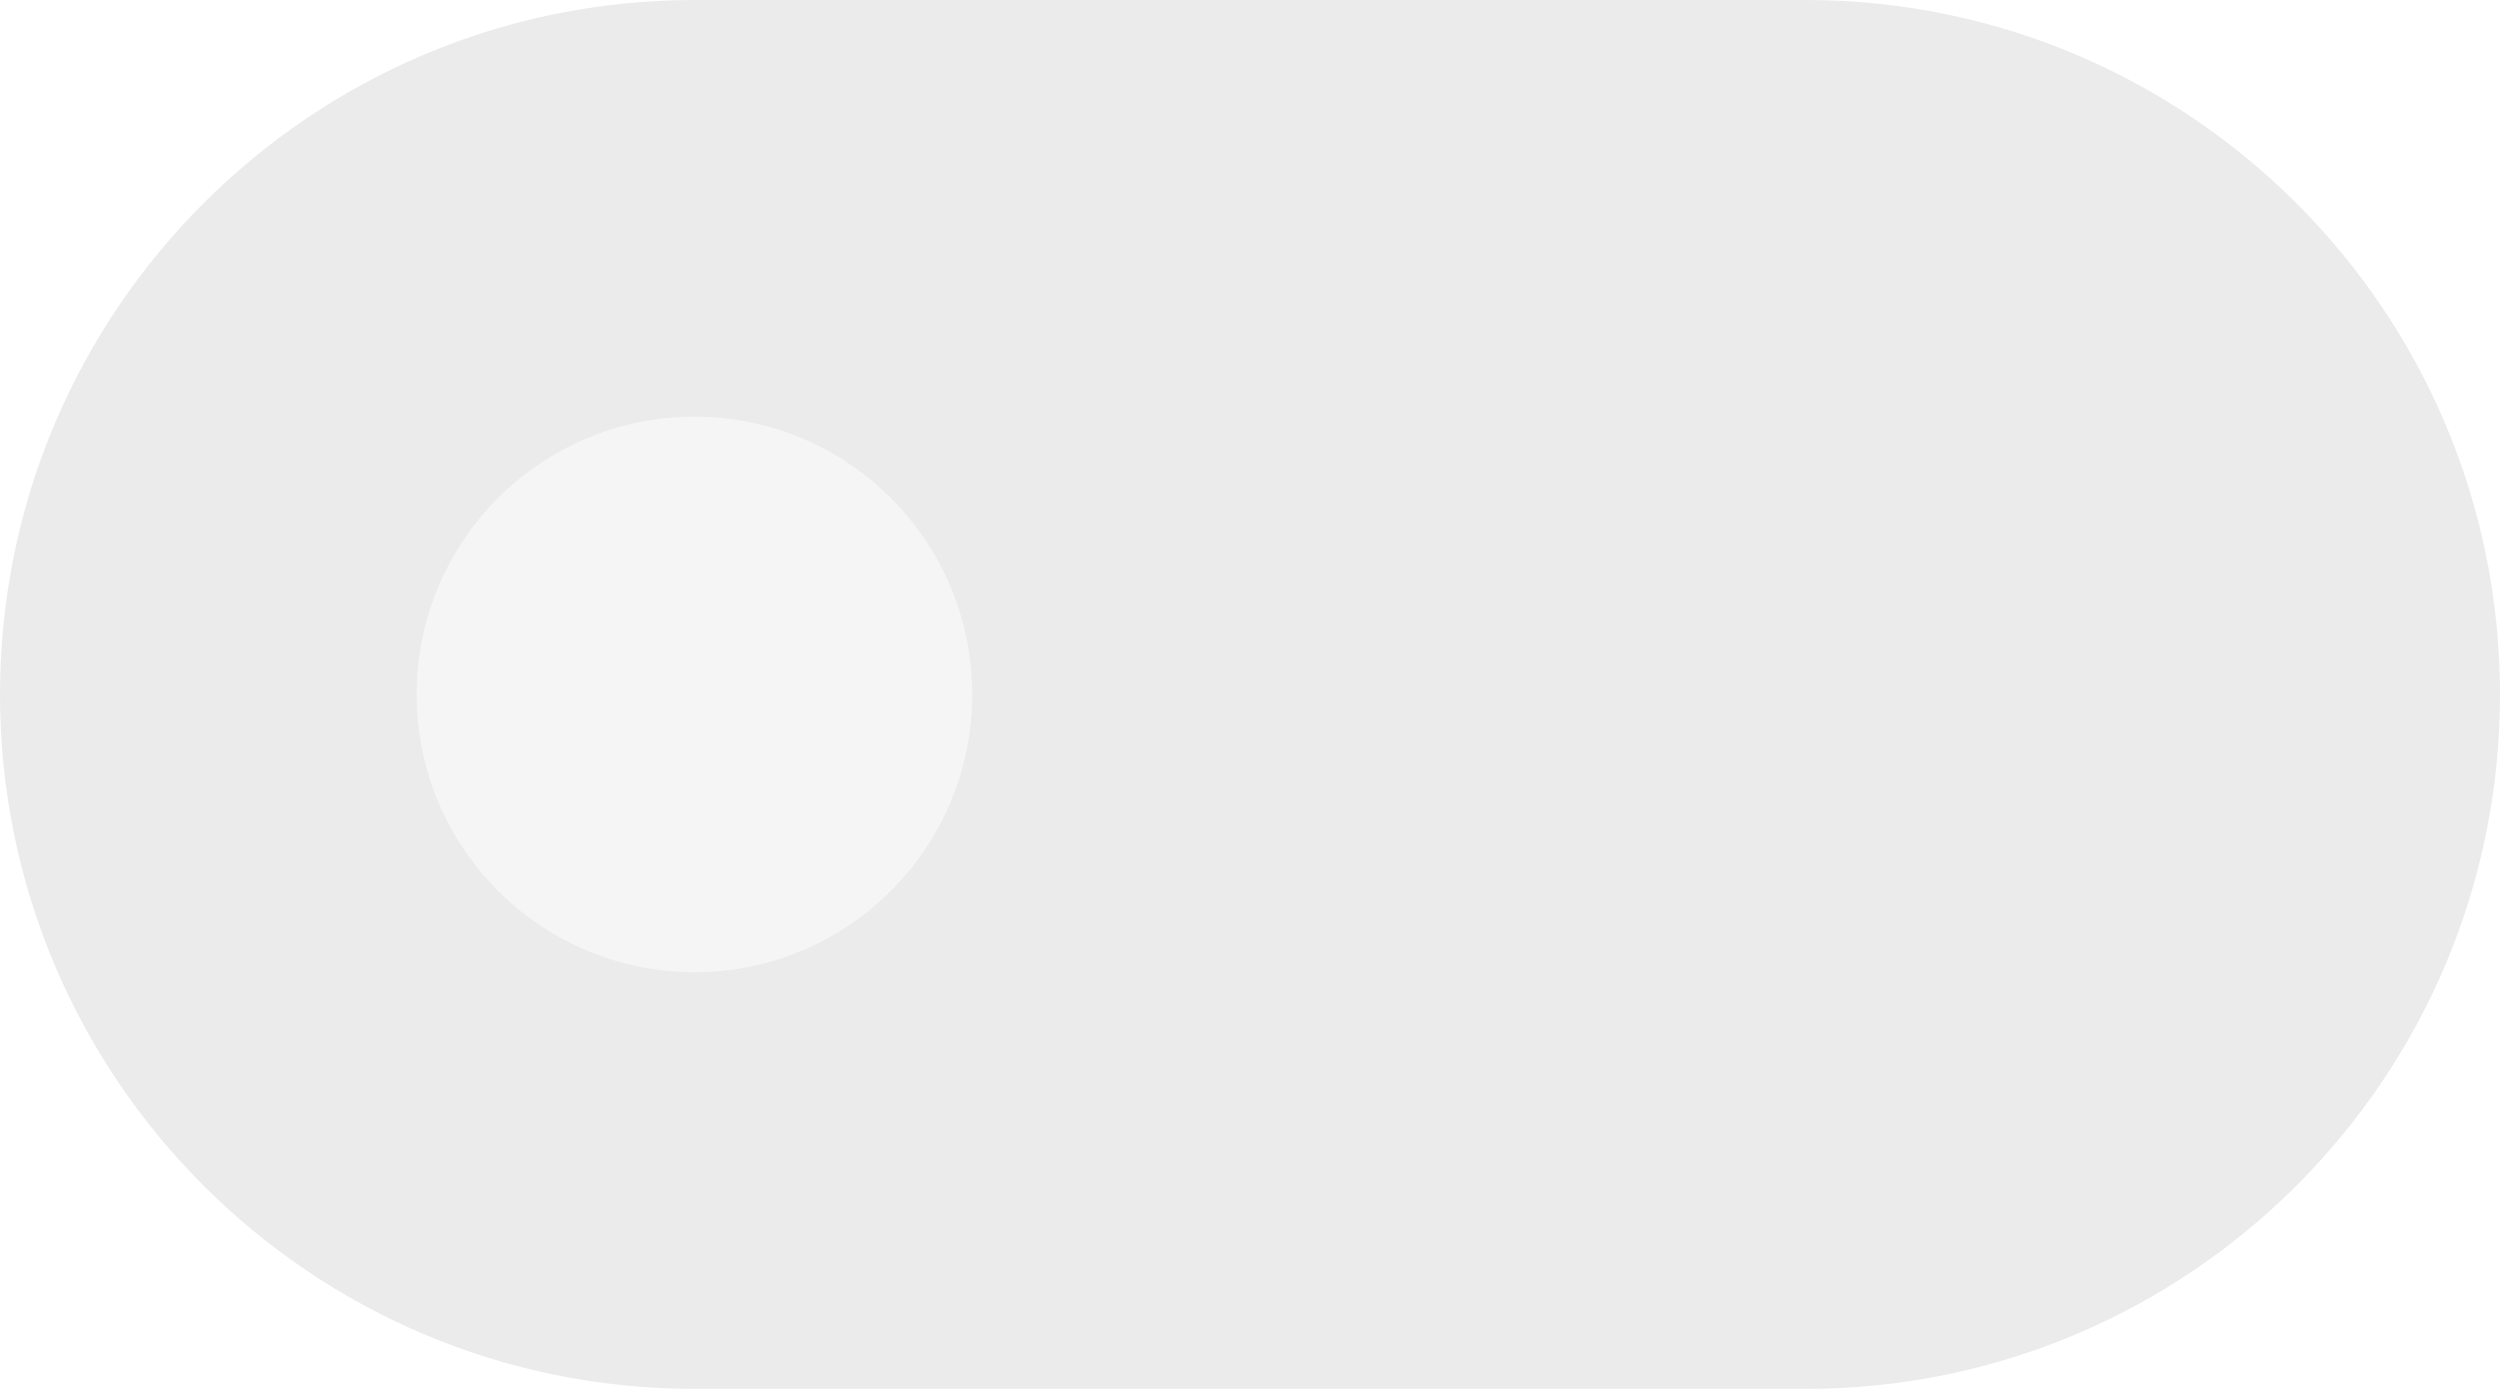
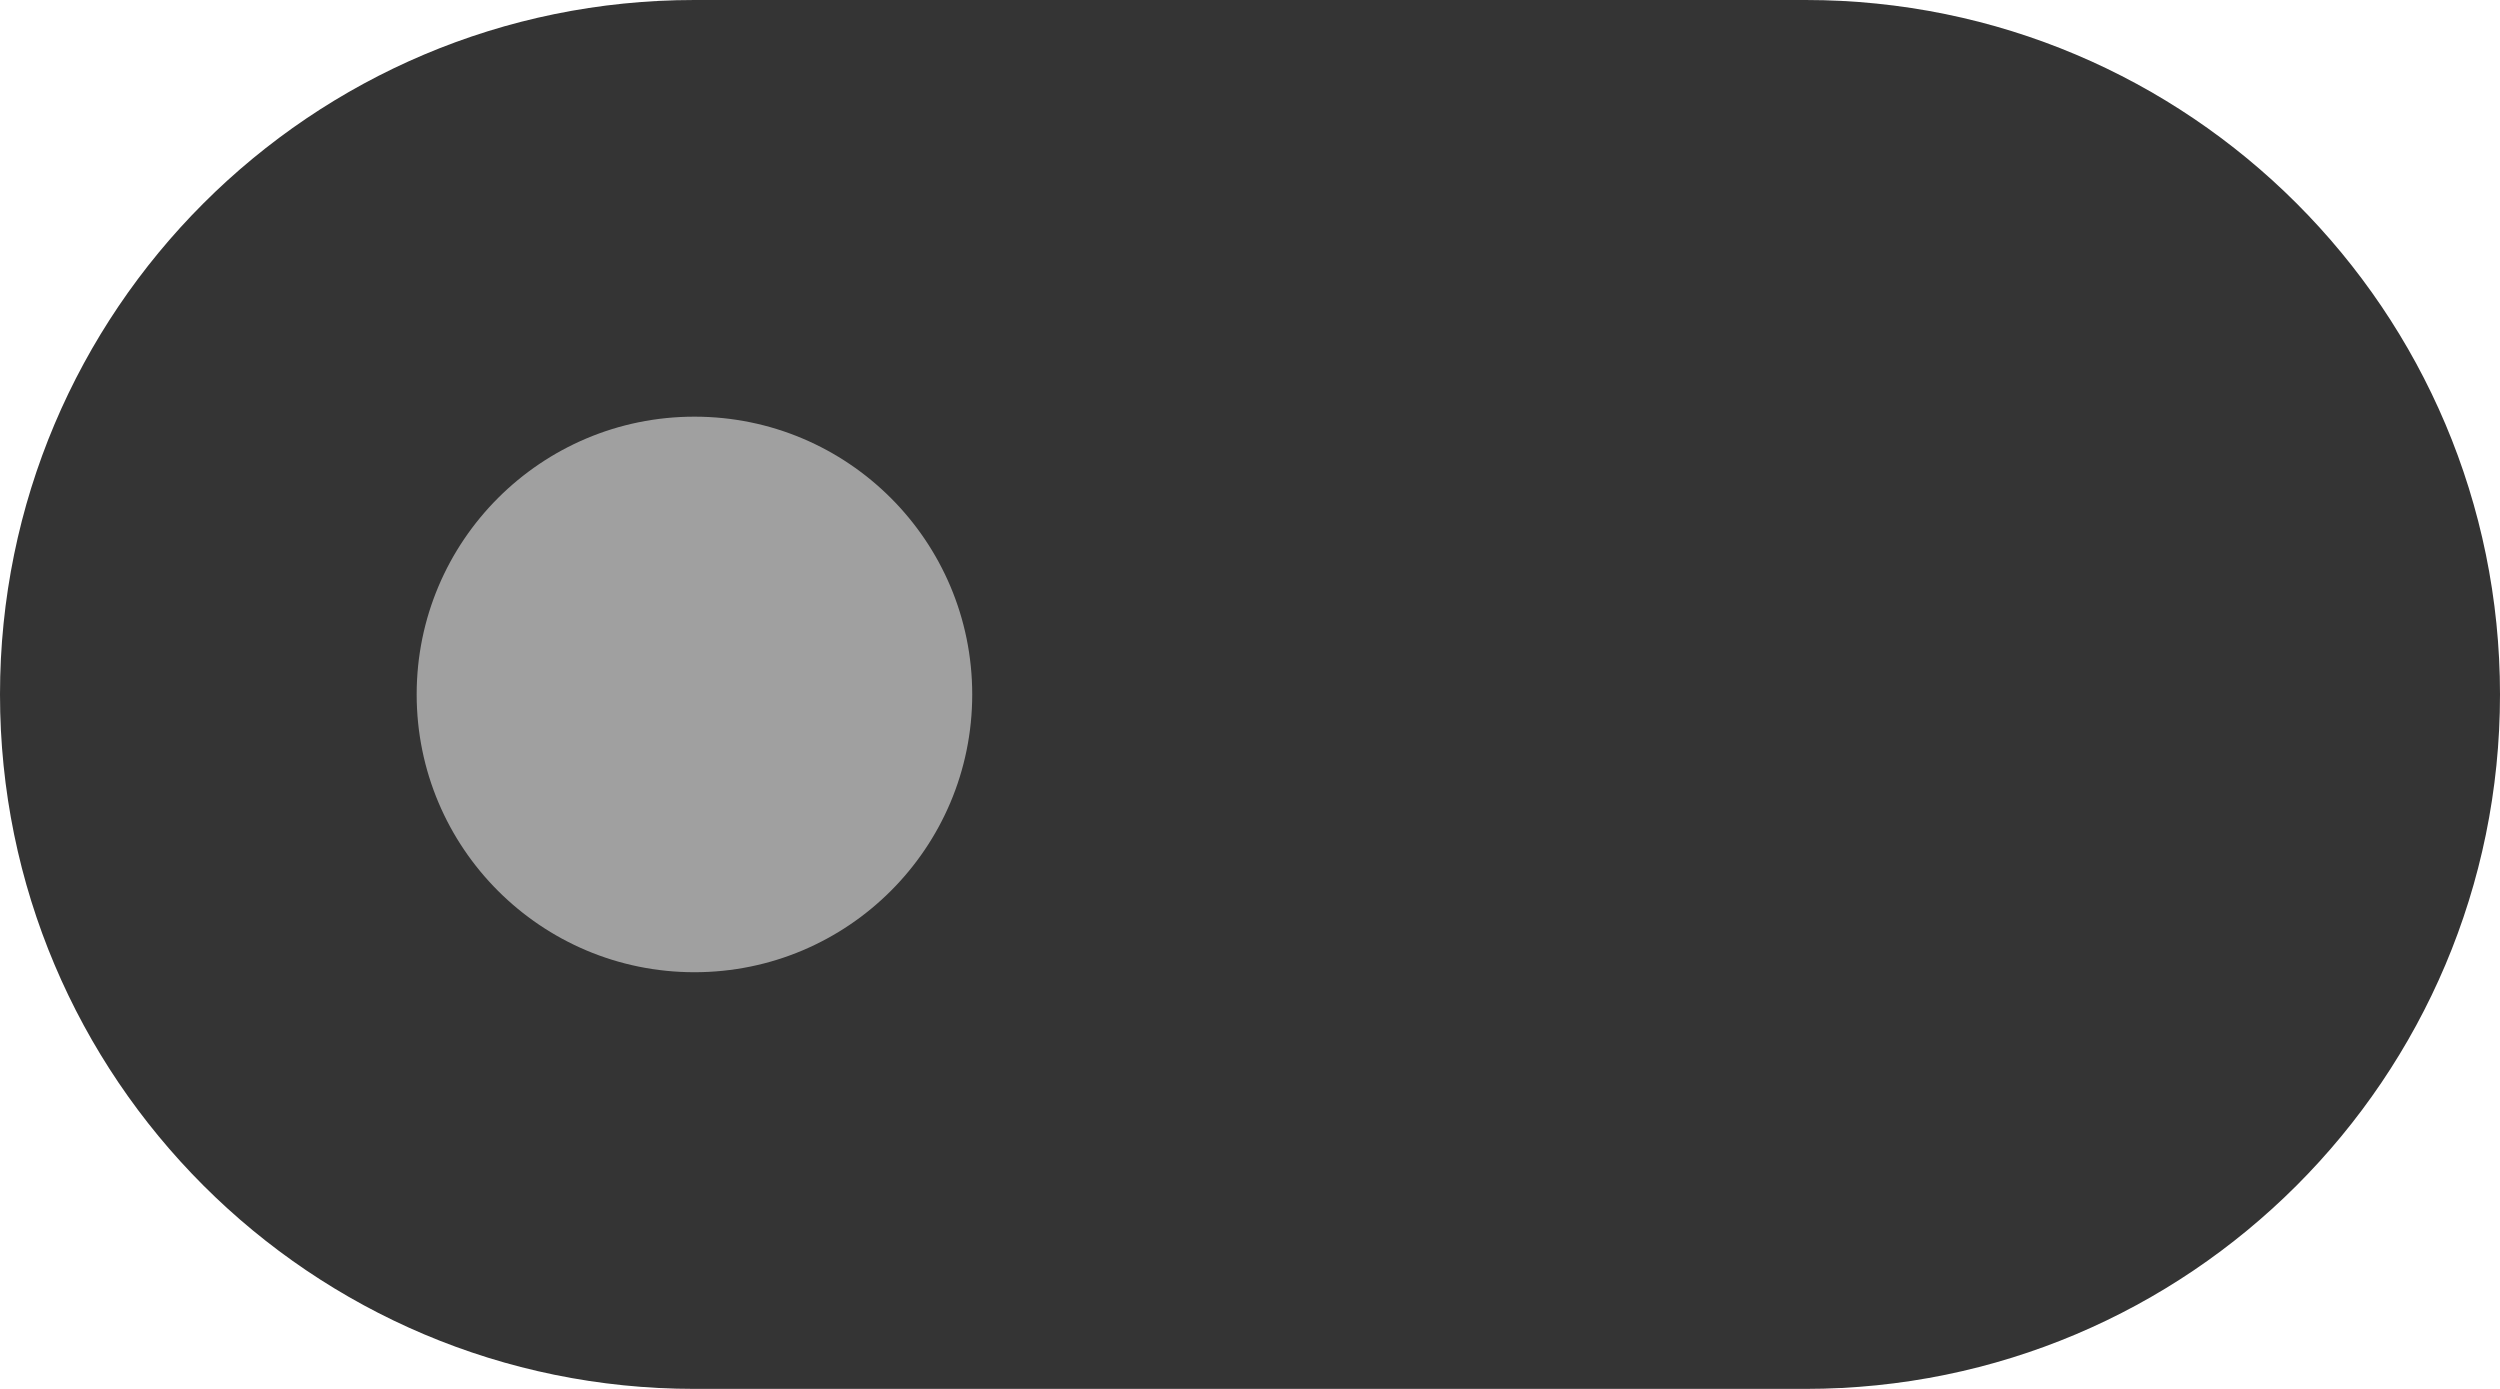
<svg xmlns="http://www.w3.org/2000/svg" width="36" height="20" viewBox="0 0 36 20" fill="none">
  <g id="smalltumboff">
-     <rect id="tumb__COLOR:tumbler-3" width="36" height="20" rx="10" fill="#EBEBEB" />
-     <circle id="tumb__COLOR:tumbler-off" cx="10" cy="10" r="4" fill="#F5F5F5" />
+     <rect id="tumb__COLOR:tumbler-3" width="36" height="20" rx="10" fill="#343434" />
+     <circle id="tumb__COLOR:tumbler-off" cx="10" cy="10" r="4" fill="#A0A0A0" />
  </g>
</svg>
